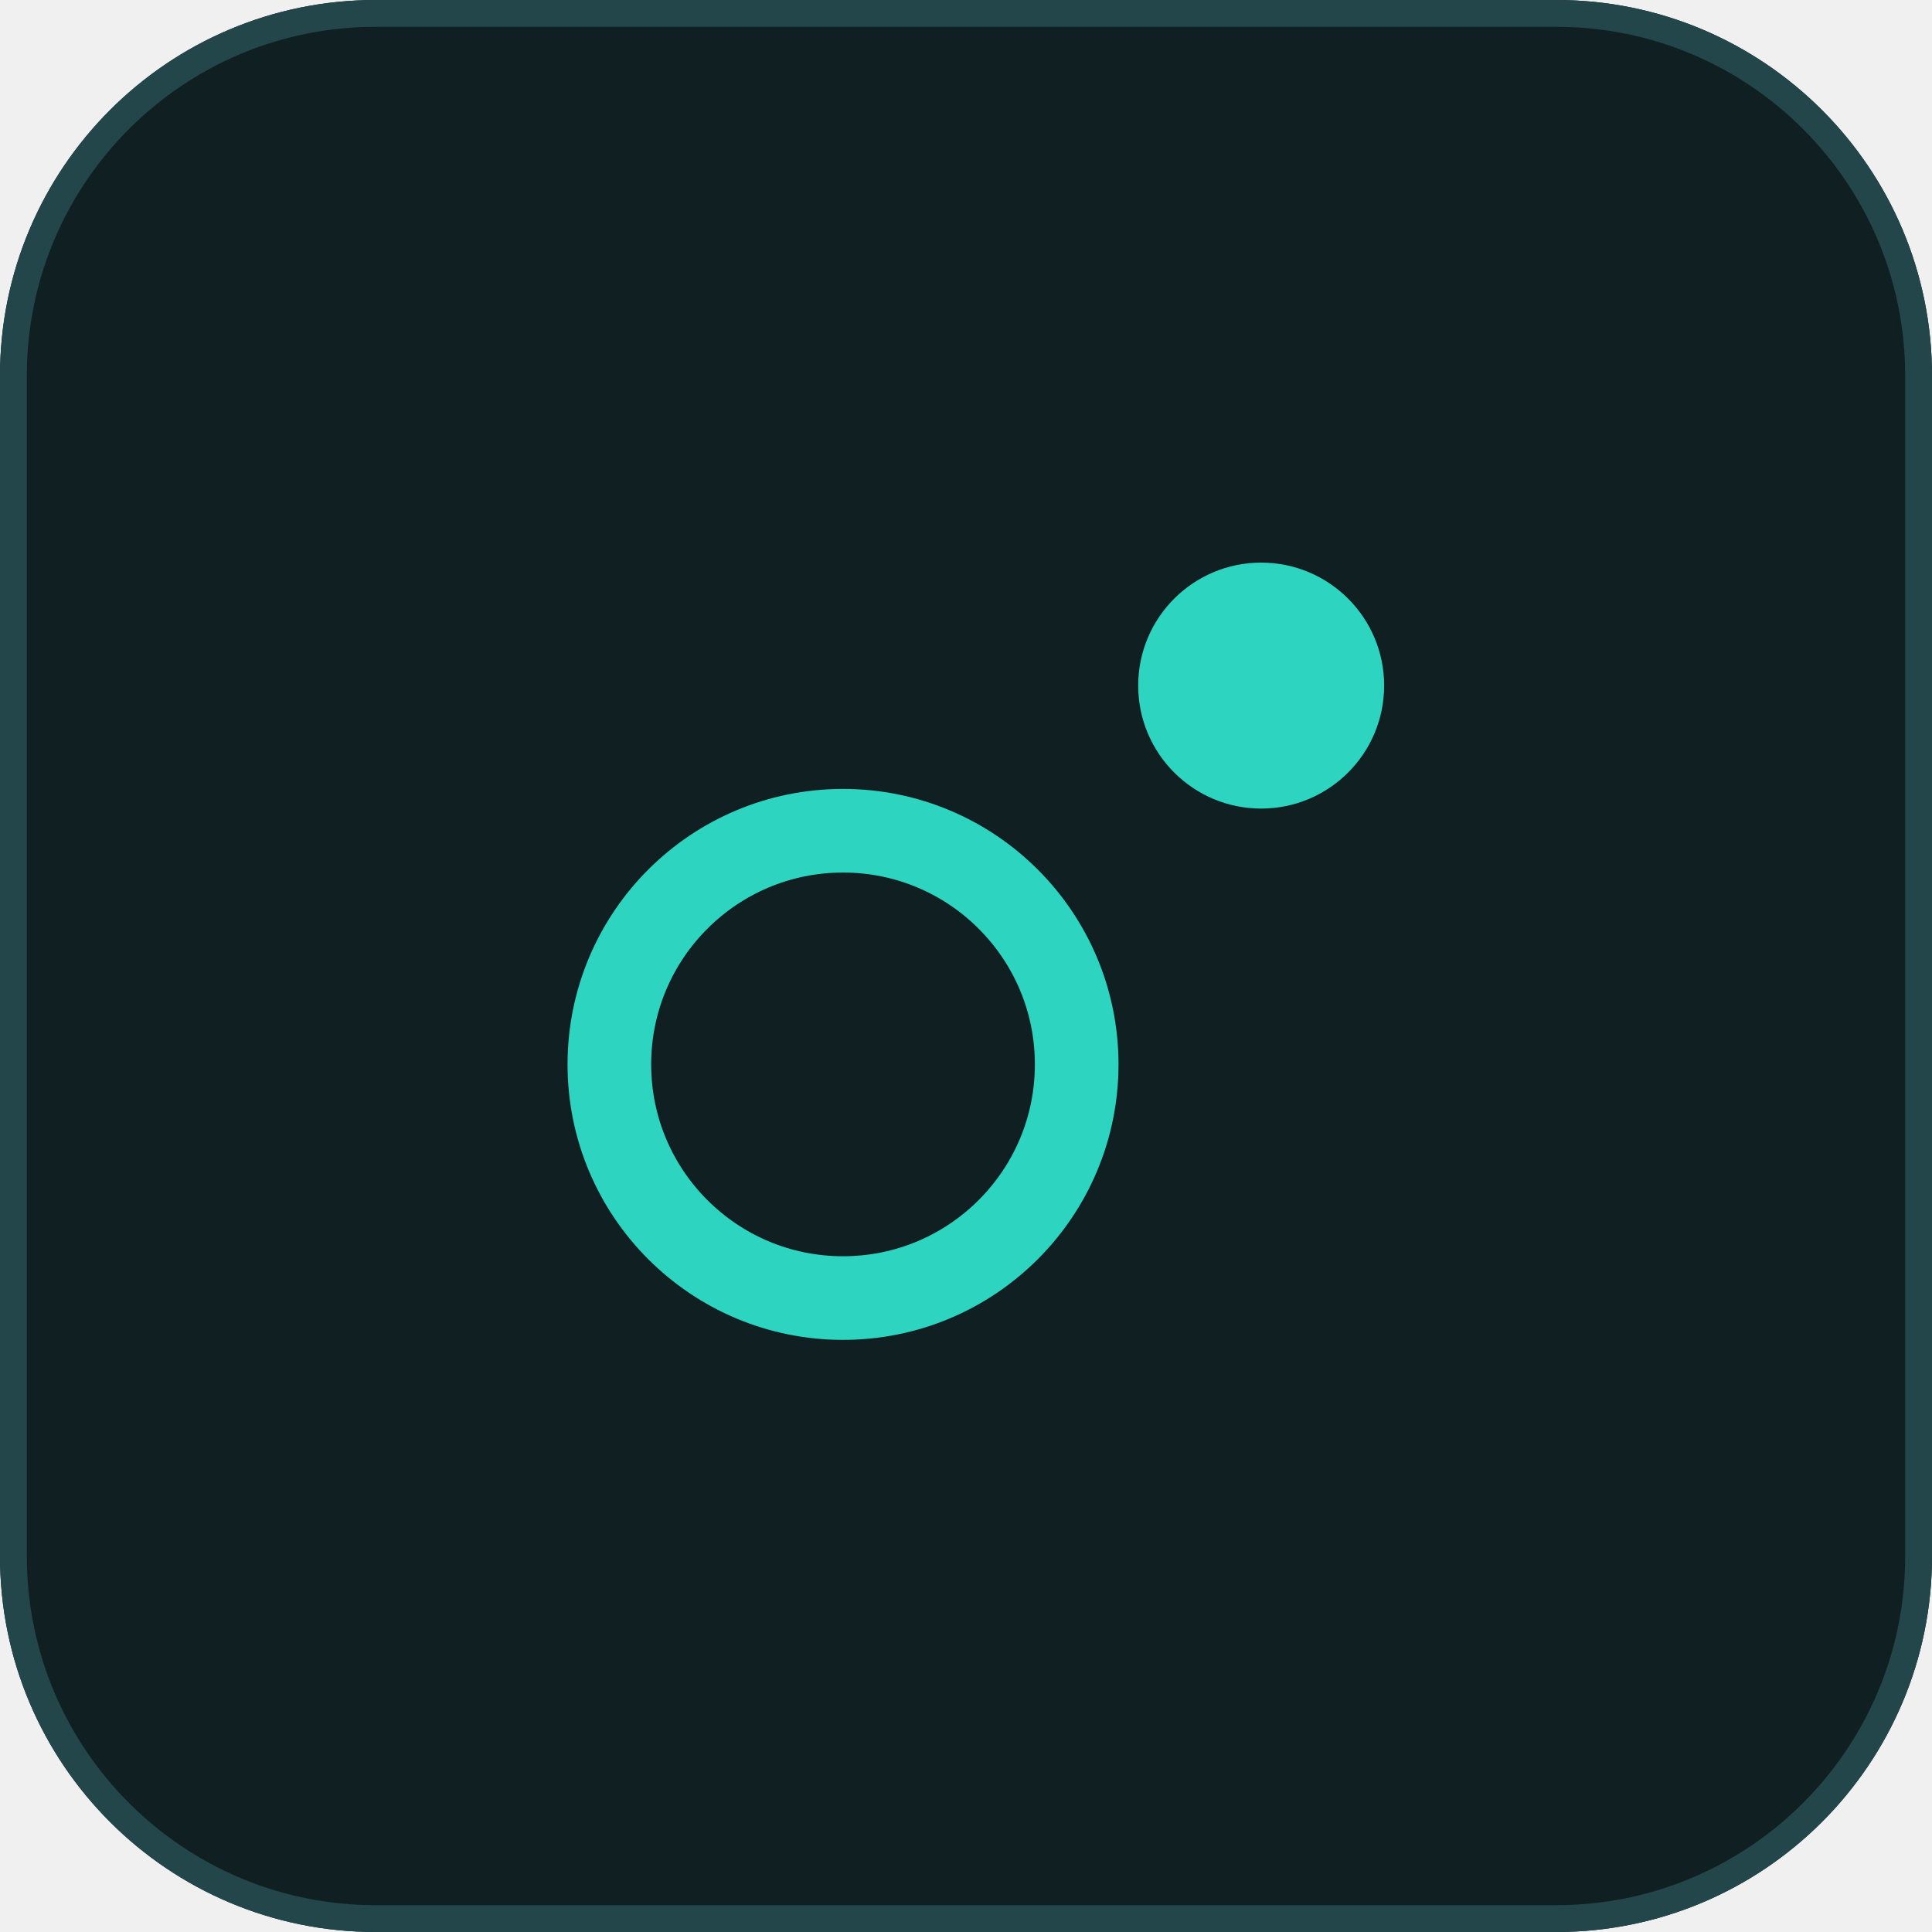
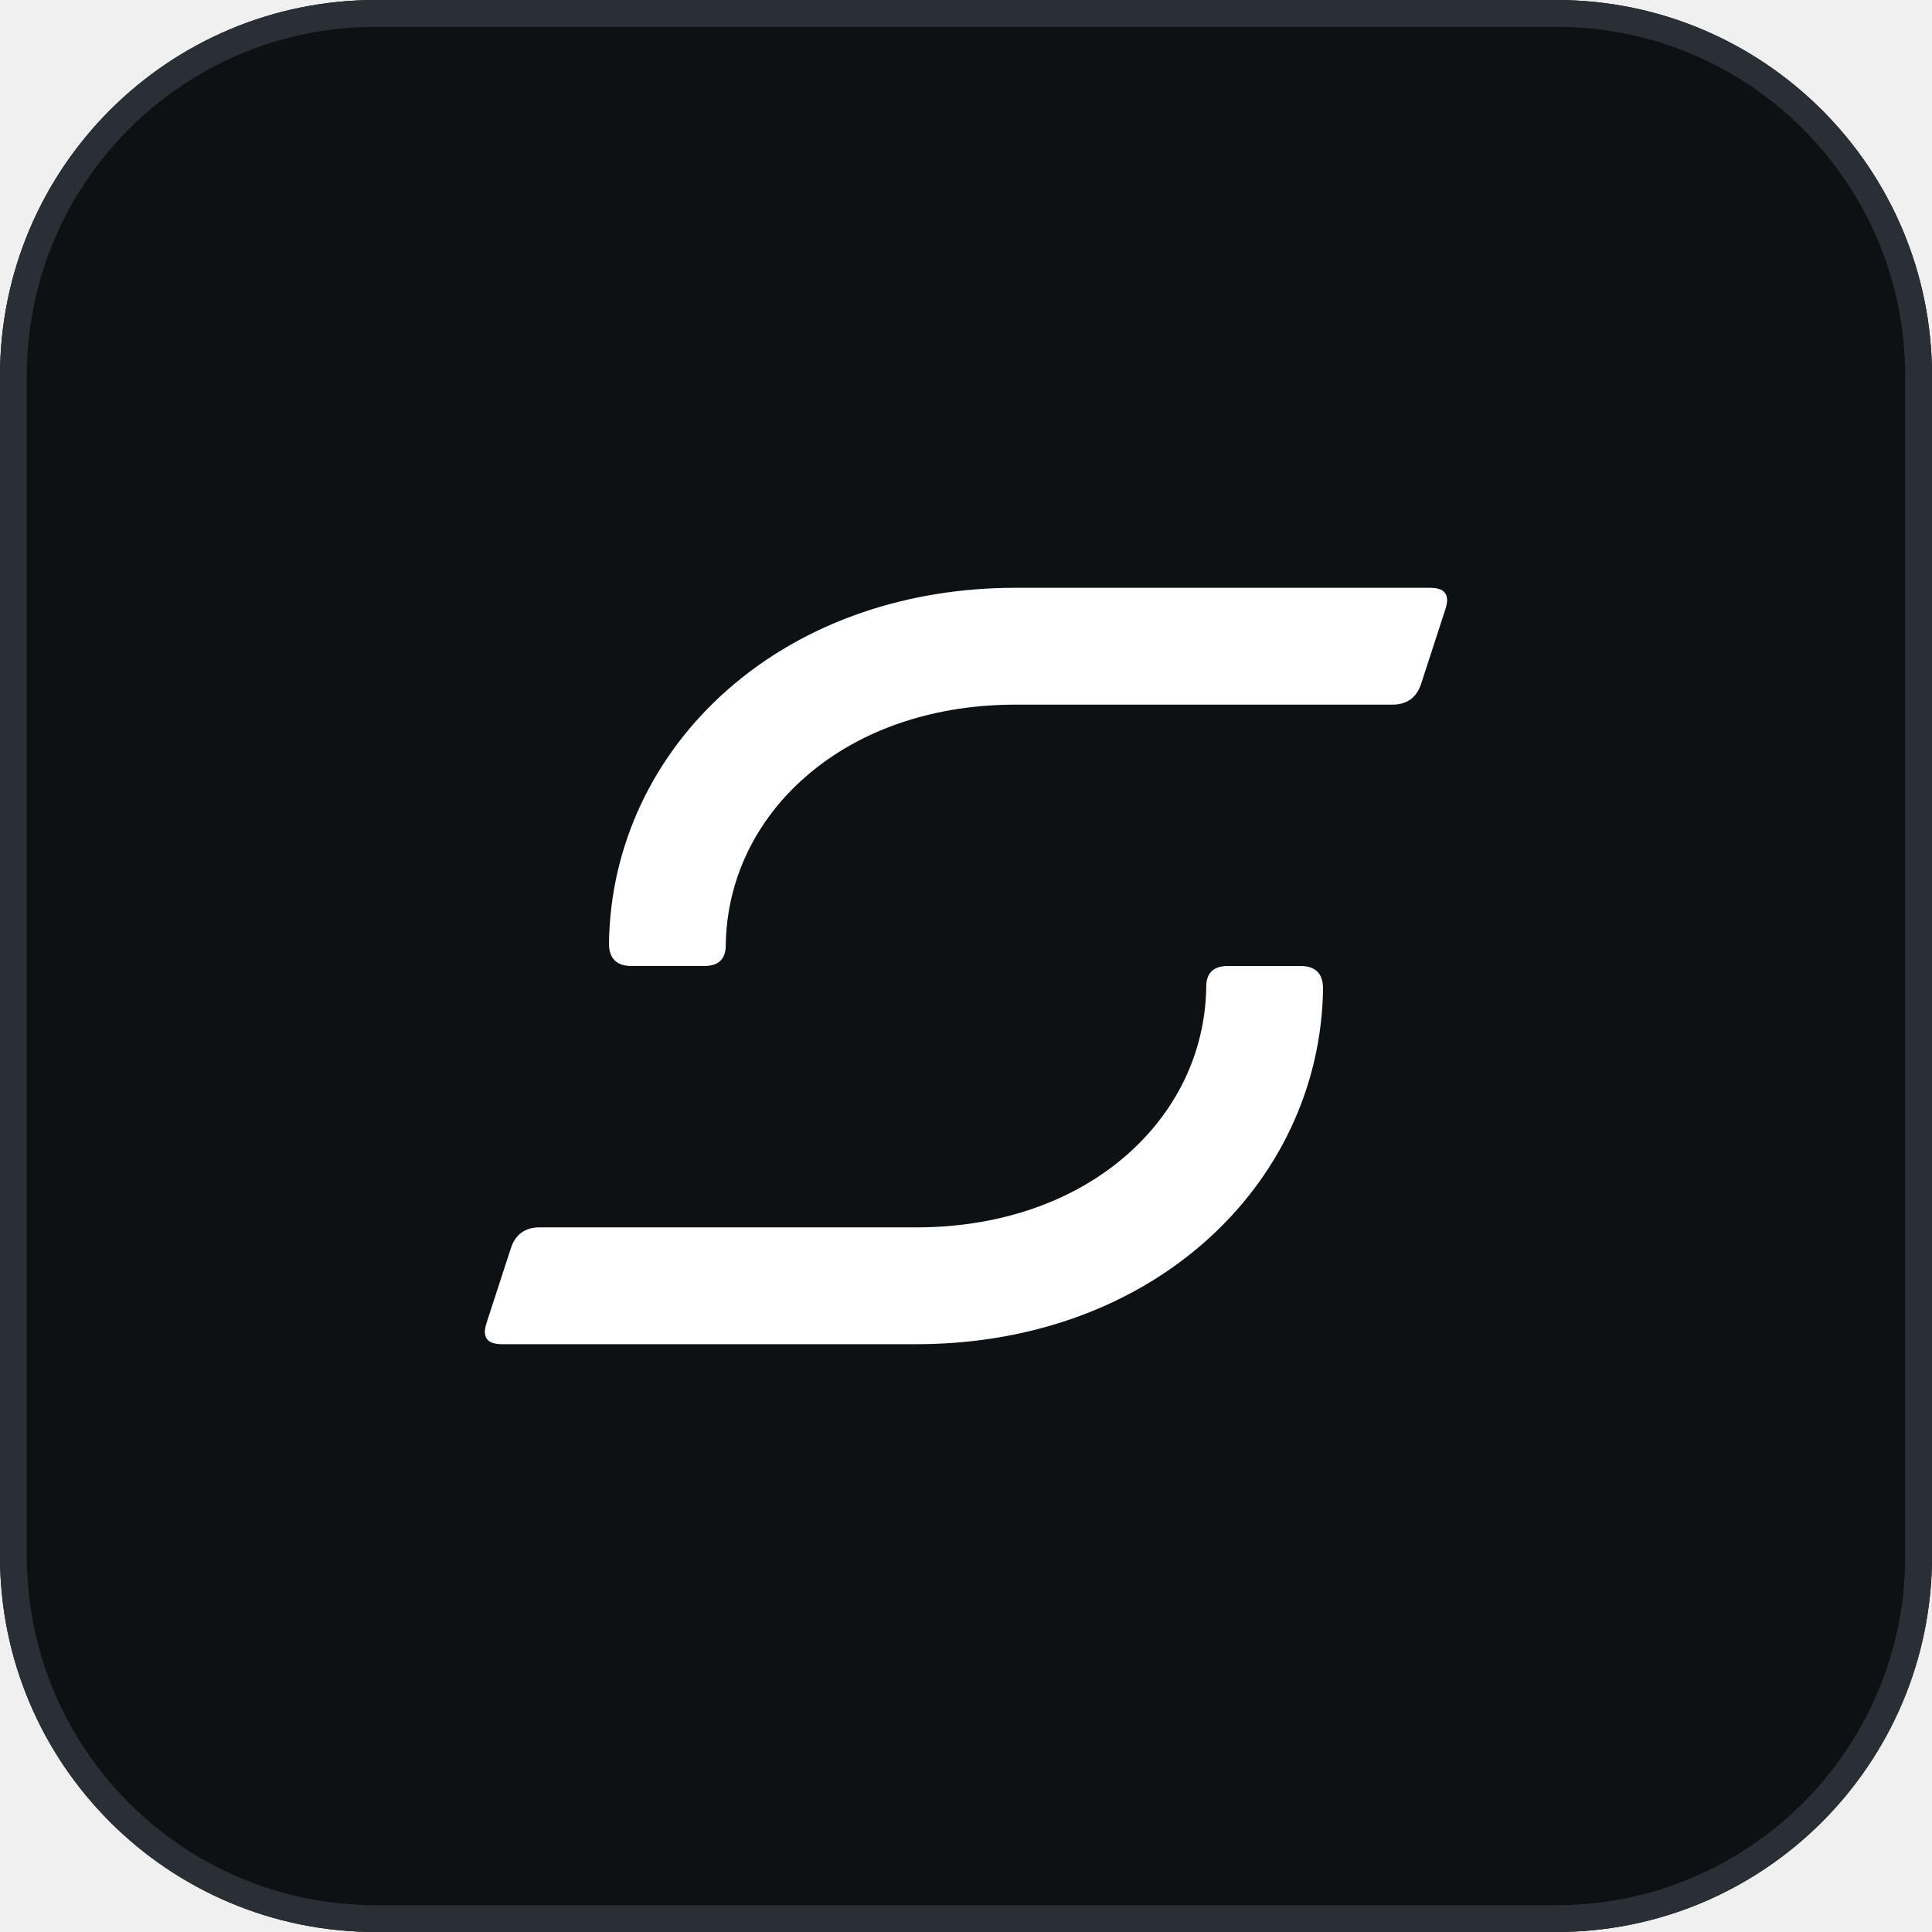
<svg xmlns="http://www.w3.org/2000/svg" width="72" height="72" viewBox="0 0 72 72">
-   <rect x="0" y="0" width="72" height="72" rx="14" fill="#0F1F22" />
-   <rect x="0.5" y="0.5" width="71" height="71" rx="13.5" fill="none" stroke="#23464A" stroke-width="1" />
-   <circle cx="31.417" cy="39.667" r="8.708" fill="none" stroke="#2DD4BF" stroke-width="3.117" />
-   <circle cx="47" cy="25.55" r="4.583" fill="#2DD4BF" />
+   <rect x="0" y="0" width="72" height="72" rx="14" fill="#0E1114" />
+   <rect x="0.5" y="0.5" width="71" height="71" rx="13.5" fill="none" stroke="#2A2F36" stroke-width="1" />
+   <path d="M53.299 21.906C53.849 21.906 54.039 22.168 53.869 22.691L52.964 25.476C52.794 25.999 52.434 26.26 51.884 26.26L37.833 26.26C35.009 26.26 32.158 27.075 30.006 28.961C28.184 30.557 27.096 32.741 27.047 35.176C27.063 35.725 26.795 36 26.245 36L23.532 36C22.982 36 22.703 35.725 22.693 35.175C22.741 31.499 24.357 28.136 27.105 25.713C30.062 23.107 33.929 21.906 37.833 21.906L53.299 21.906ZM18.701 50.094C18.151 50.094 17.961 49.833 18.13 49.309L19.036 46.524C19.206 46.001 19.566 45.74 20.116 45.74L34.167 45.74C36.991 45.74 39.842 44.925 41.994 43.039C43.816 41.443 44.905 39.259 44.953 36.824C44.938 36.275 45.205 36 45.755 36L48.468 36C49.018 36 49.297 36.275 49.307 36.825C49.259 40.501 47.643 43.864 44.895 46.287C41.938 48.893 38.071 50.094 34.167 50.094L18.701 50.094Z" fill="#FFFFFF" />
</svg>
